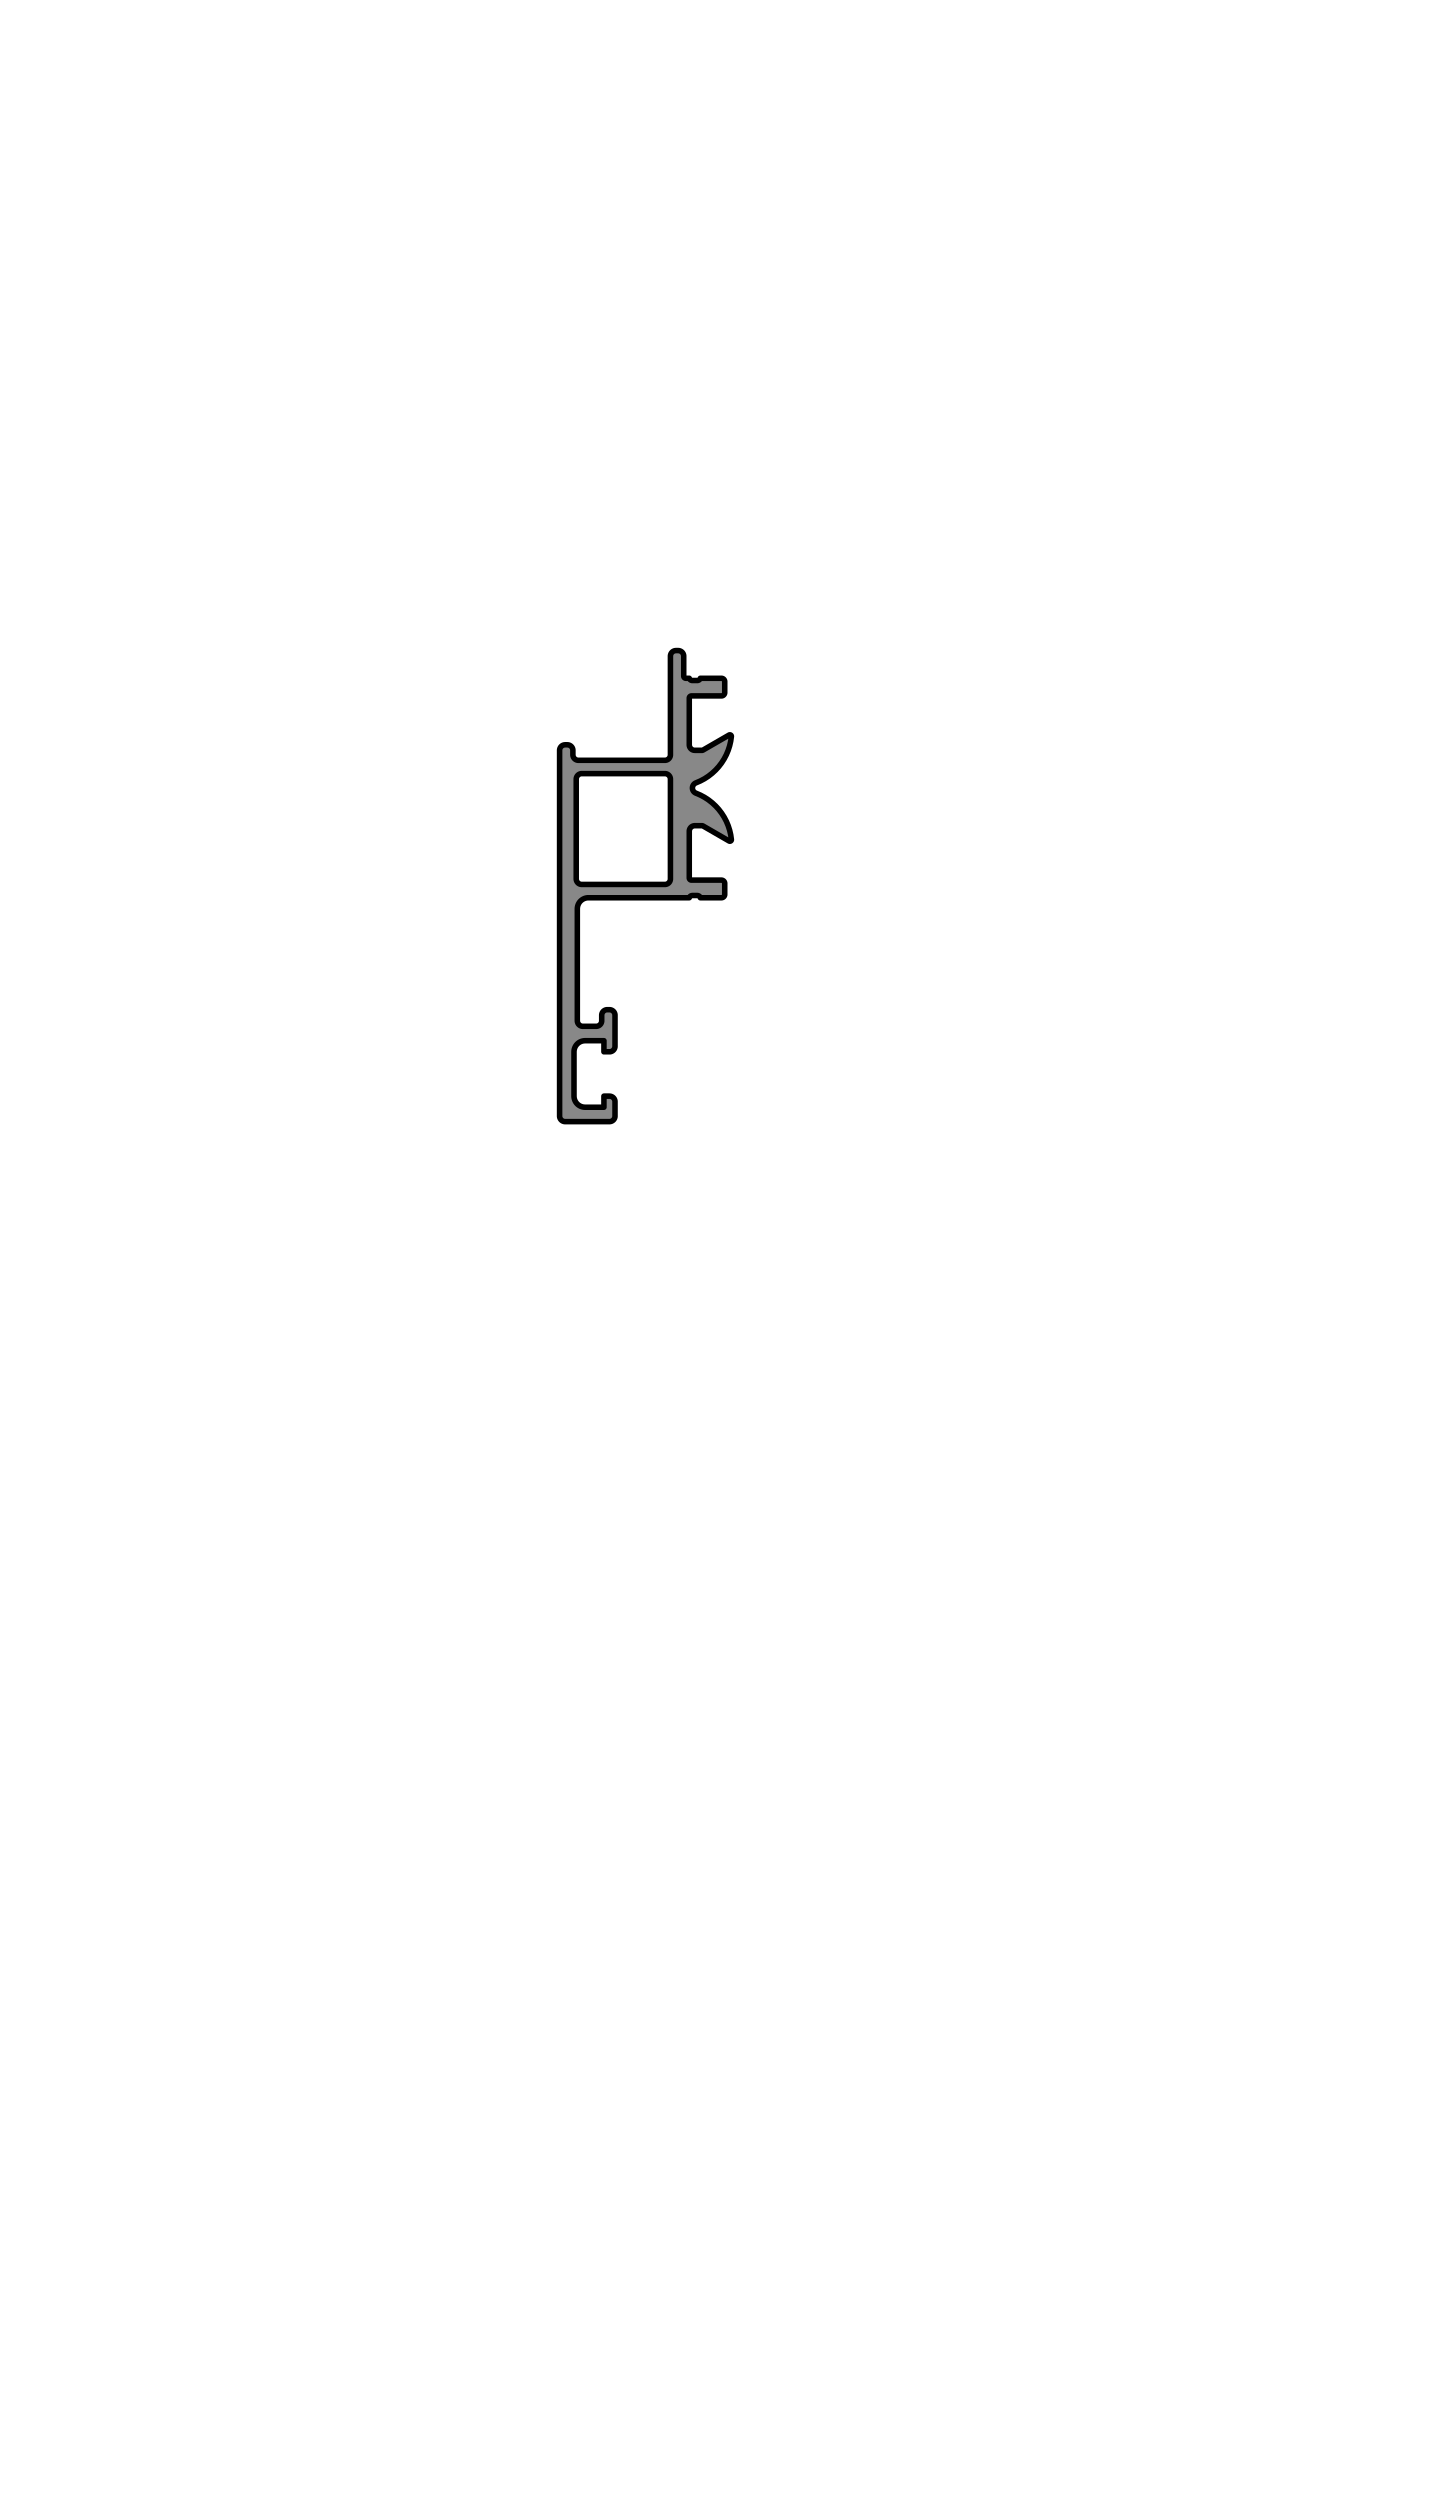
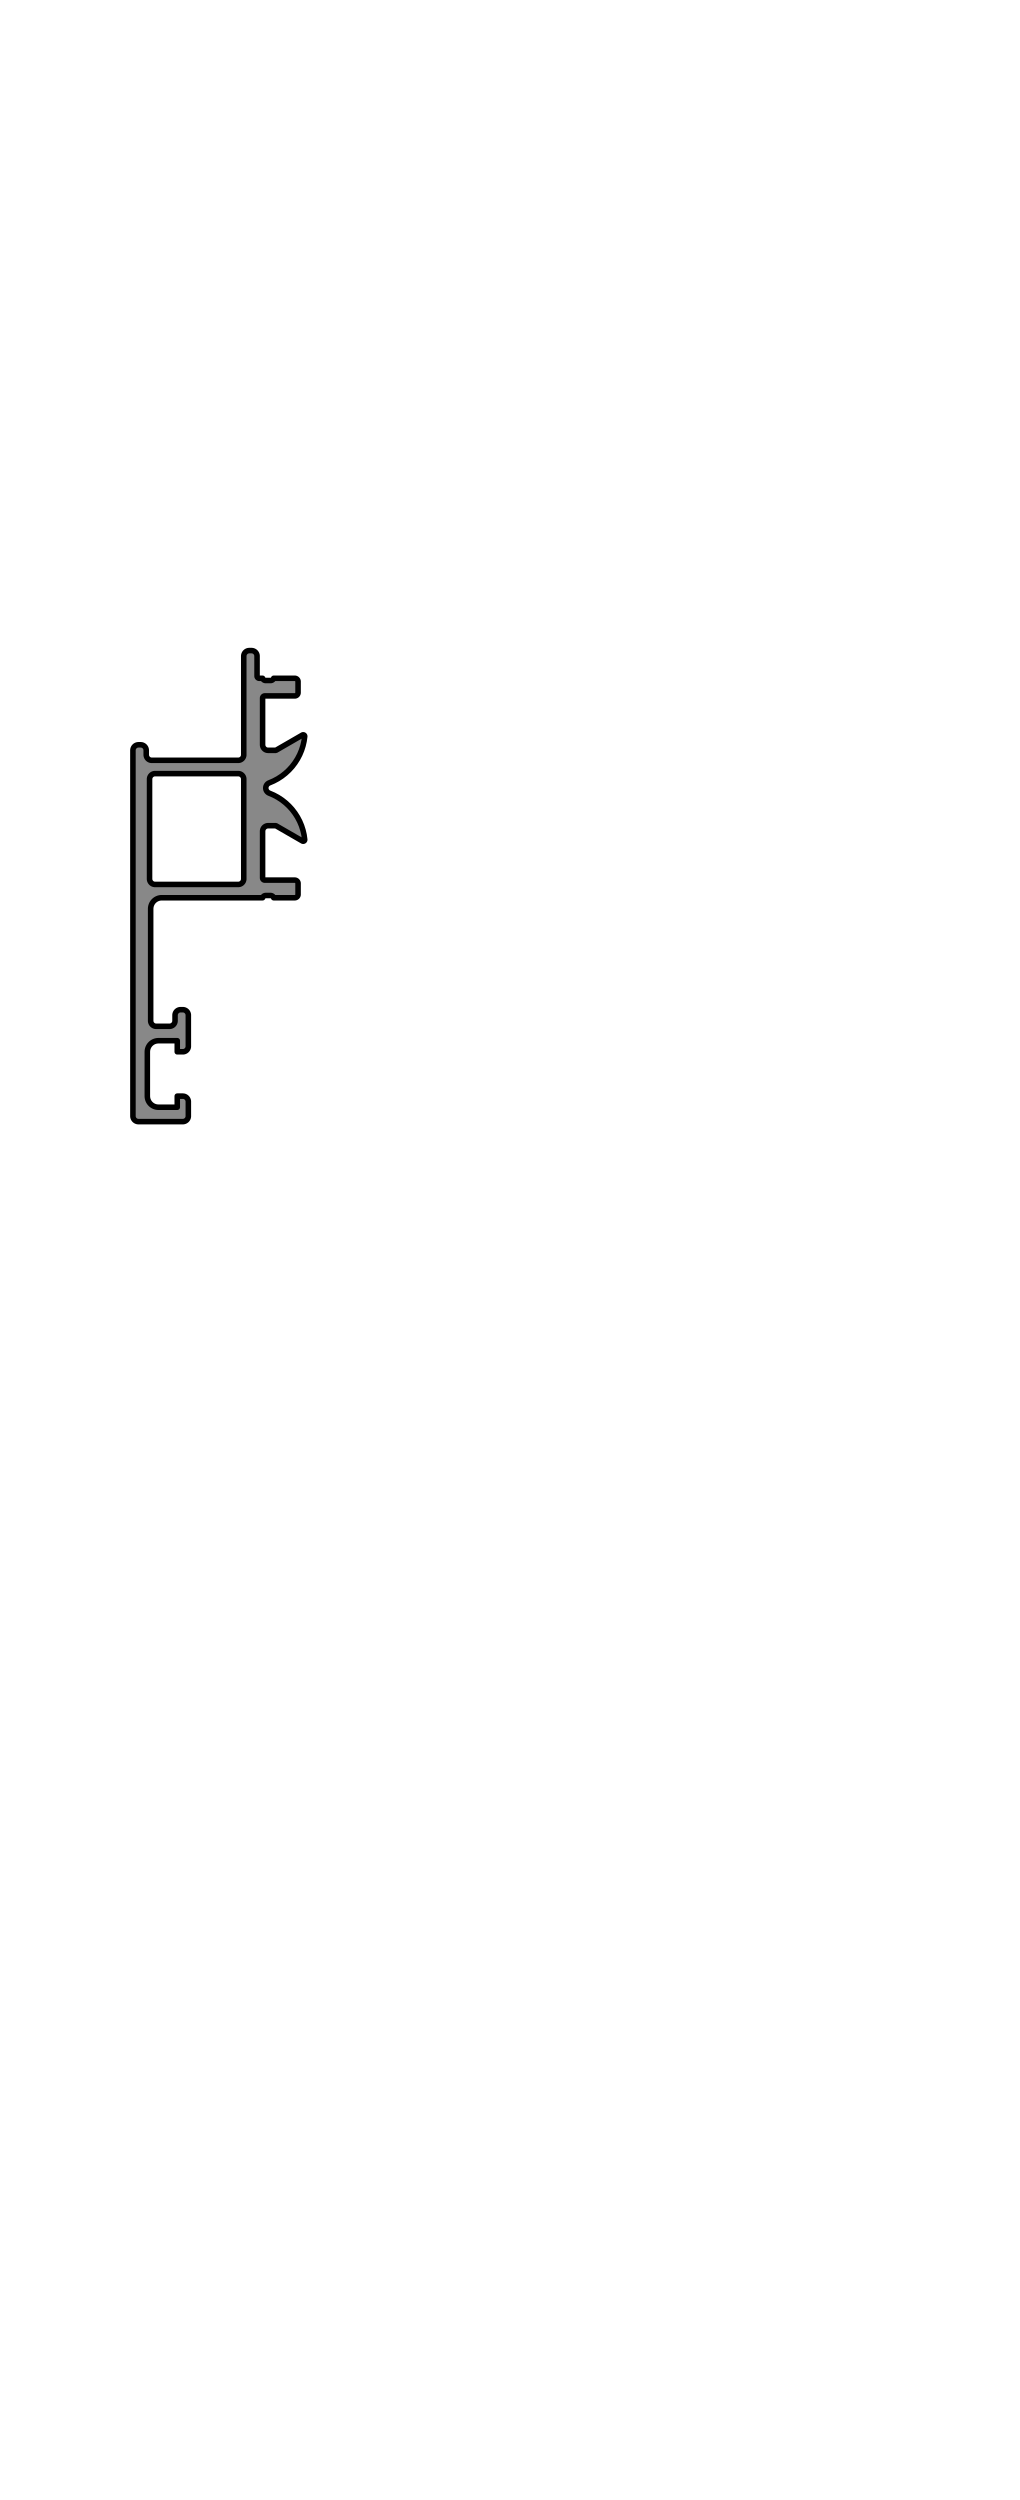
- <svg xmlns="http://www.w3.org/2000/svg" viewBox="9.728 -247.064 130.498 225.566" width="100%" height="100%">
+ <svg xmlns="http://www.w3.org/2000/svg" viewBox="48.225 -247.064 92.001 225.566" width="100%" height="100%">
  <path d="M 61.718 -167.764 L 61.72 -167.723 L 61.725 -167.682 L 61.734 -167.641 L 61.745 -167.602 L 61.761 -167.563 L 61.779 -167.526 L 61.8 -167.491 L 61.824 -167.457 L 61.851 -167.425 L 61.88 -167.396 L 61.911 -167.369 L 61.945 -167.345 L 61.98 -167.324 L 62.018 -167.306 L 62.056 -167.291 L 62.096 -167.279 L 62.136 -167.271 L 62.177 -167.266 L 62.218 -167.264 L 69.718 -167.264 L 69.76 -167.266 L 69.801 -167.271 L 69.841 -167.279 L 69.881 -167.291 L 69.919 -167.306 L 69.956 -167.324 L 69.992 -167.345 L 70.025 -167.369 L 70.057 -167.396 L 70.086 -167.425 L 70.113 -167.457 L 70.137 -167.491 L 70.158 -167.526 L 70.176 -167.563 L 70.191 -167.602 L 70.203 -167.641 L 70.212 -167.682 L 70.217 -167.723 L 70.218 -167.764 L 70.218 -176.764 L 70.217 -176.805 L 70.212 -176.846 L 70.203 -176.887 L 70.191 -176.926 L 70.176 -176.965 L 70.158 -177.002 L 70.137 -177.038 L 70.113 -177.071 L 70.086 -177.103 L 70.057 -177.132 L 70.025 -177.159 L 69.992 -177.183 L 69.956 -177.204 L 69.919 -177.222 L 69.881 -177.237 L 69.841 -177.249 L 69.801 -177.257 L 69.76 -177.262 L 69.718 -177.264 L 62.218 -177.264 L 62.177 -177.262 L 62.136 -177.257 L 62.096 -177.249 L 62.056 -177.237 L 62.018 -177.222 L 61.98 -177.204 L 61.945 -177.183 L 61.911 -177.159 L 61.88 -177.132 L 61.851 -177.103 L 61.824 -177.071 L 61.8 -177.038 L 61.779 -177.002 L 61.761 -176.965 L 61.745 -176.926 L 61.734 -176.887 L 61.725 -176.846 L 61.72 -176.805 L 61.718 -176.764 Z M 65.218 -146.364 L 65.217 -146.323 L 65.212 -146.282 L 65.203 -146.241 L 65.191 -146.202 L 65.176 -146.163 L 65.158 -146.126 L 65.137 -146.091 L 65.113 -146.057 L 65.086 -146.025 L 65.057 -145.996 L 65.025 -145.97 L 64.992 -145.946 L 64.956 -145.924 L 64.919 -145.906 L 64.881 -145.891 L 64.841 -145.879 L 64.801 -145.871 L 64.76 -145.866 L 64.718 -145.864 L 60.718 -145.864 L 60.677 -145.866 L 60.636 -145.871 L 60.596 -145.879 L 60.556 -145.891 L 60.518 -145.906 L 60.48 -145.924 L 60.445 -145.946 L 60.411 -145.97 L 60.38 -145.996 L 60.351 -146.025 L 60.324 -146.057 L 60.3 -146.091 L 60.279 -146.126 L 60.261 -146.163 L 60.245 -146.202 L 60.234 -146.241 L 60.225 -146.282 L 60.22 -146.323 L 60.218 -146.364 L 60.218 -179.364 L 60.22 -179.405 L 60.225 -179.446 L 60.234 -179.487 L 60.245 -179.526 L 60.261 -179.565 L 60.279 -179.602 L 60.3 -179.638 L 60.324 -179.671 L 60.351 -179.703 L 60.38 -179.732 L 60.411 -179.759 L 60.445 -179.783 L 60.48 -179.804 L 60.518 -179.822 L 60.556 -179.837 L 60.596 -179.849 L 60.636 -179.857 L 60.677 -179.862 L 60.718 -179.864 L 60.918 -179.864 L 60.962 -179.862 L 61.005 -179.857 L 61.048 -179.847 L 61.089 -179.834 L 61.13 -179.817 L 61.168 -179.797 L 61.205 -179.774 L 61.24 -179.747 L 61.272 -179.718 L 61.301 -179.685 L 61.328 -179.651 L 61.351 -179.614 L 61.372 -179.575 L 61.388 -179.535 L 61.401 -179.494 L 61.411 -179.451 L 61.416 -179.408 L 61.418 -179.364 L 61.418 -178.964 L 61.42 -178.923 L 61.425 -178.882 L 61.434 -178.841 L 61.446 -178.802 L 61.461 -178.763 L 61.479 -178.726 L 61.5 -178.691 L 61.524 -178.657 L 61.551 -178.625 L 61.58 -178.596 L 61.611 -178.57 L 61.645 -178.546 L 61.68 -178.524 L 61.718 -178.506 L 61.756 -178.491 L 61.796 -178.479 L 61.836 -178.471 L 61.877 -178.466 L 61.918 -178.464 L 69.718 -178.464 L 69.76 -178.466 L 69.801 -178.471 L 69.841 -178.479 L 69.881 -178.491 L 69.919 -178.506 L 69.956 -178.524 L 69.992 -178.546 L 70.025 -178.57 L 70.057 -178.596 L 70.086 -178.625 L 70.113 -178.657 L 70.137 -178.691 L 70.158 -178.726 L 70.176 -178.763 L 70.191 -178.802 L 70.203 -178.841 L 70.212 -178.882 L 70.217 -178.923 L 70.218 -178.964 L 70.218 -187.864 L 70.22 -187.905 L 70.225 -187.946 L 70.234 -187.987 L 70.246 -188.026 L 70.26 -188.065 L 70.279 -188.102 L 70.3 -188.138 L 70.324 -188.171 L 70.351 -188.203 L 70.38 -188.232 L 70.411 -188.259 L 70.445 -188.283 L 70.48 -188.304 L 70.518 -188.322 L 70.556 -188.337 L 70.596 -188.349 L 70.636 -188.357 L 70.677 -188.362 L 70.718 -188.364 L 70.918 -188.364 L 70.962 -188.362 L 71.005 -188.357 L 71.048 -188.347 L 71.089 -188.334 L 71.13 -188.317 L 71.168 -188.297 L 71.205 -188.274 L 71.24 -188.247 L 71.272 -188.218 L 71.301 -188.185 L 71.328 -188.151 L 71.351 -188.114 L 71.372 -188.075 L 71.388 -188.035 L 71.401 -187.994 L 71.411 -187.951 L 71.416 -187.908 L 71.418 -187.864 L 71.418 -186.064 L 71.419 -186.048 L 71.421 -186.031 L 71.424 -186.015 L 71.429 -185.999 L 71.435 -185.984 L 71.442 -185.969 L 71.451 -185.955 L 71.461 -185.941 L 71.471 -185.929 L 71.483 -185.917 L 71.496 -185.906 L 71.509 -185.897 L 71.523 -185.888 L 71.538 -185.881 L 71.553 -185.875 L 71.569 -185.87 L 71.585 -185.867 L 71.602 -185.865 L 71.618 -185.864 L 71.918 -185.864 L 71.928 -185.841 L 71.939 -185.819 L 71.951 -185.798 L 71.966 -185.778 L 71.982 -185.76 L 71.999 -185.742 L 72.018 -185.726 L 72.038 -185.712 L 72.059 -185.7 L 72.082 -185.689 L 72.105 -185.68 L 72.128 -185.673 L 72.152 -185.668 L 72.177 -185.665 L 72.201 -185.664 L 72.636 -185.664 L 72.66 -185.665 L 72.685 -185.668 L 72.709 -185.673 L 72.732 -185.68 L 72.755 -185.689 L 72.777 -185.7 L 72.799 -185.712 L 72.819 -185.726 L 72.838 -185.742 L 72.855 -185.76 L 72.871 -185.778 L 72.885 -185.798 L 72.898 -185.819 L 72.909 -185.841 L 72.918 -185.864 L 74.818 -185.864 L 74.843 -185.863 L 74.868 -185.86 L 74.892 -185.855 L 74.916 -185.848 L 74.939 -185.839 L 74.961 -185.828 L 74.983 -185.815 L 75.003 -185.801 L 75.022 -185.785 L 75.039 -185.767 L 75.055 -185.748 L 75.07 -185.728 L 75.082 -185.707 L 75.093 -185.685 L 75.102 -185.661 L 75.109 -185.638 L 75.114 -185.613 L 75.117 -185.589 L 75.118 -185.564 L 75.118 -184.574 L 75.117 -184.548 L 75.114 -184.522 L 75.108 -184.496 L 75.1 -184.471 L 75.09 -184.447 L 75.078 -184.424 L 75.064 -184.402 L 75.048 -184.381 L 75.031 -184.362 L 75.011 -184.344 L 74.99 -184.328 L 74.968 -184.314 L 74.945 -184.302 L 74.921 -184.292 L 74.896 -184.284 L 74.871 -184.279 L 74.845 -184.275 L 74.818 -184.274 L 72.118 -184.274 L 72.101 -184.273 L 72.084 -184.271 L 72.067 -184.267 L 72.05 -184.262 L 72.034 -184.255 L 72.018 -184.247 L 72.004 -184.238 L 71.99 -184.227 L 71.977 -184.215 L 71.965 -184.203 L 71.955 -184.189 L 71.945 -184.174 L 71.937 -184.159 L 71.93 -184.143 L 71.925 -184.126 L 71.921 -184.109 L 71.919 -184.091 L 71.918 -184.074 L 71.918 -179.864 L 71.92 -179.823 L 71.925 -179.782 L 71.934 -179.741 L 71.945 -179.702 L 71.96 -179.663 L 71.979 -179.626 L 72 -179.591 L 72.024 -179.557 L 72.051 -179.525 L 72.08 -179.496 L 72.111 -179.47 L 72.145 -179.446 L 72.18 -179.424 L 72.218 -179.406 L 72.256 -179.391 L 72.296 -179.379 L 72.336 -179.371 L 72.377 -179.366 L 72.418 -179.364 L 73.118 -179.364 L 75.511 -180.746 L 75.522 -180.751 L 75.532 -180.756 L 75.543 -180.759 L 75.555 -180.762 L 75.566 -180.763 L 75.578 -180.764 L 75.59 -180.764 L 75.601 -180.762 L 75.612 -180.76 L 75.624 -180.757 L 75.635 -180.753 L 75.645 -180.748 L 75.655 -180.742 L 75.665 -180.735 L 75.674 -180.728 L 75.682 -180.72 L 75.689 -180.711 L 75.696 -180.701 L 75.702 -180.691 L 75.707 -180.681 L 75.711 -180.67 L 75.715 -180.659 L 75.717 -180.647 L 75.718 -180.636 L 75.718 -180.624 L 75.718 -180.612 L 75.658 -180.191 L 75.562 -179.775 L 75.432 -179.37 L 75.268 -178.977 L 75.07 -178.599 L 74.841 -178.24 L 74.583 -177.901 L 74.297 -177.586 L 73.984 -177.296 L 73.649 -177.034 L 73.292 -176.801 L 72.916 -176.6 L 72.525 -176.431 L 72.486 -176.414 L 72.448 -176.394 L 72.412 -176.37 L 72.378 -176.344 L 72.347 -176.314 L 72.318 -176.282 L 72.292 -176.248 L 72.269 -176.211 L 72.249 -176.173 L 72.233 -176.133 L 72.22 -176.092 L 72.211 -176.05 L 72.206 -176.007 L 72.204 -175.964 L 72.206 -175.921 L 72.211 -175.878 L 72.22 -175.836 L 72.233 -175.795 L 72.249 -175.755 L 72.269 -175.717 L 72.292 -175.68 L 72.318 -175.646 L 72.347 -175.614 L 72.378 -175.585 L 72.412 -175.558 L 72.448 -175.535 L 72.486 -175.514 L 72.525 -175.497 L 72.916 -175.328 L 73.292 -175.127 L 73.649 -174.894 L 73.984 -174.632 L 74.297 -174.342 L 74.583 -174.027 L 74.841 -173.688 L 75.07 -173.329 L 75.268 -172.951 L 75.432 -172.558 L 75.562 -172.153 L 75.658 -171.738 L 75.718 -171.316 L 75.718 -171.304 L 75.718 -171.292 L 75.717 -171.281 L 75.715 -171.269 L 75.711 -171.258 L 75.707 -171.247 L 75.702 -171.237 L 75.696 -171.227 L 75.689 -171.217 L 75.682 -171.209 L 75.674 -171.2 L 75.665 -171.193 L 75.655 -171.186 L 75.645 -171.18 L 75.635 -171.175 L 75.624 -171.171 L 75.612 -171.168 L 75.601 -171.166 L 75.59 -171.164 L 75.578 -171.164 L 75.566 -171.165 L 75.555 -171.167 L 75.543 -171.169 L 75.532 -171.173 L 75.522 -171.177 L 75.511 -171.183 L 73.118 -172.564 L 72.418 -172.564 L 72.375 -172.562 L 72.332 -172.556 L 72.289 -172.547 L 72.247 -172.534 L 72.207 -172.517 L 72.168 -172.497 L 72.132 -172.474 L 72.097 -172.447 L 72.065 -172.418 L 72.035 -172.386 L 72.009 -172.351 L 71.985 -172.314 L 71.965 -172.275 L 71.949 -172.235 L 71.936 -172.194 L 71.926 -172.151 L 71.92 -172.108 L 71.918 -172.064 L 71.918 -167.854 L 71.919 -167.838 L 71.921 -167.821 L 71.924 -167.805 L 71.929 -167.789 L 71.935 -167.774 L 71.942 -167.759 L 71.951 -167.745 L 71.961 -167.731 L 71.971 -167.719 L 71.983 -167.707 L 71.996 -167.696 L 72.009 -167.687 L 72.023 -167.678 L 72.038 -167.671 L 72.053 -167.665 L 72.069 -167.66 L 72.085 -167.657 L 72.102 -167.655 L 72.118 -167.654 L 74.818 -167.654 L 74.843 -167.653 L 74.868 -167.65 L 74.892 -167.645 L 74.916 -167.638 L 74.939 -167.629 L 74.961 -167.618 L 74.983 -167.605 L 75.003 -167.591 L 75.022 -167.575 L 75.039 -167.557 L 75.055 -167.538 L 75.07 -167.518 L 75.082 -167.497 L 75.093 -167.475 L 75.102 -167.452 L 75.109 -167.428 L 75.114 -167.404 L 75.117 -167.379 L 75.118 -167.354 L 75.118 -166.364 L 75.117 -166.338 L 75.114 -166.312 L 75.108 -166.286 L 75.1 -166.262 L 75.09 -166.237 L 75.078 -166.214 L 75.064 -166.192 L 75.048 -166.171 L 75.031 -166.152 L 75.011 -166.134 L 74.99 -166.118 L 74.968 -166.104 L 74.945 -166.092 L 74.921 -166.082 L 74.896 -166.074 L 74.871 -166.069 L 74.845 -166.065 L 74.818 -166.064 L 72.918 -166.064 L 72.909 -166.087 L 72.898 -166.109 L 72.885 -166.13 L 72.871 -166.15 L 72.855 -166.169 L 72.838 -166.186 L 72.819 -166.202 L 72.799 -166.216 L 72.777 -166.228 L 72.755 -166.239 L 72.732 -166.248 L 72.709 -166.255 L 72.685 -166.26 L 72.66 -166.263 L 72.636 -166.264 L 72.201 -166.264 L 72.177 -166.263 L 72.152 -166.26 L 72.128 -166.255 L 72.105 -166.248 L 72.082 -166.239 L 72.059 -166.228 L 72.038 -166.216 L 72.018 -166.202 L 71.999 -166.186 L 71.982 -166.169 L 71.966 -166.15 L 71.951 -166.13 L 71.939 -166.109 L 71.928 -166.087 L 71.918 -166.064 L 62.818 -166.064 L 62.731 -166.06 L 62.645 -166.049 L 62.56 -166.03 L 62.476 -166.004 L 62.396 -165.97 L 62.318 -165.93 L 62.245 -165.883 L 62.176 -165.83 L 62.111 -165.771 L 62.052 -165.707 L 61.999 -165.638 L 61.952 -165.564 L 61.912 -165.487 L 61.879 -165.406 L 61.852 -165.323 L 61.834 -165.238 L 61.822 -165.151 L 61.818 -165.064 L 61.818 -154.964 L 61.82 -154.923 L 61.825 -154.882 L 61.834 -154.841 L 61.846 -154.802 L 61.861 -154.763 L 61.879 -154.726 L 61.9 -154.691 L 61.924 -154.657 L 61.951 -154.625 L 61.98 -154.596 L 62.011 -154.57 L 62.045 -154.546 L 62.08 -154.524 L 62.118 -154.506 L 62.156 -154.491 L 62.196 -154.479 L 62.236 -154.471 L 62.277 -154.466 L 62.318 -154.464 L 63.518 -154.464 L 63.56 -154.466 L 63.601 -154.471 L 63.641 -154.479 L 63.681 -154.491 L 63.719 -154.506 L 63.756 -154.524 L 63.792 -154.546 L 63.825 -154.57 L 63.857 -154.596 L 63.886 -154.625 L 63.913 -154.657 L 63.937 -154.691 L 63.958 -154.726 L 63.976 -154.763 L 63.991 -154.802 L 64.003 -154.841 L 64.012 -154.882 L 64.017 -154.923 L 64.018 -154.964 L 64.018 -155.464 L 64.02 -155.508 L 64.026 -155.551 L 64.035 -155.594 L 64.049 -155.635 L 64.065 -155.675 L 64.085 -155.714 L 64.109 -155.751 L 64.135 -155.786 L 64.165 -155.818 L 64.197 -155.847 L 64.232 -155.874 L 64.268 -155.897 L 64.307 -155.917 L 64.347 -155.934 L 64.389 -155.947 L 64.432 -155.957 L 64.475 -155.962 L 64.518 -155.964 L 64.718 -155.964 L 64.76 -155.962 L 64.801 -155.957 L 64.841 -155.949 L 64.881 -155.937 L 64.919 -155.922 L 64.956 -155.904 L 64.992 -155.883 L 65.025 -155.859 L 65.057 -155.832 L 65.086 -155.803 L 65.113 -155.771 L 65.137 -155.738 L 65.158 -155.702 L 65.176 -155.665 L 65.191 -155.626 L 65.203 -155.587 L 65.212 -155.546 L 65.217 -155.505 L 65.218 -155.464 L 65.218 -152.664 L 65.217 -152.623 L 65.212 -152.582 L 65.203 -152.541 L 65.191 -152.502 L 65.176 -152.463 L 65.158 -152.426 L 65.137 -152.391 L 65.113 -152.357 L 65.086 -152.326 L 65.057 -152.296 L 65.025 -152.269 L 64.992 -152.245 L 64.956 -152.224 L 64.919 -152.206 L 64.881 -152.191 L 64.841 -152.179 L 64.801 -152.171 L 64.76 -152.166 L 64.718 -152.164 L 64.218 -152.164 L 64.218 -153.164 L 62.518 -153.164 L 62.436 -153.161 L 62.354 -153.15 L 62.273 -153.133 L 62.194 -153.11 L 62.117 -153.08 L 62.042 -153.044 L 61.971 -153.001 L 61.904 -152.953 L 61.841 -152.9 L 61.783 -152.841 L 61.729 -152.778 L 61.681 -152.711 L 61.639 -152.64 L 61.603 -152.566 L 61.573 -152.489 L 61.549 -152.41 L 61.532 -152.329 L 61.522 -152.247 L 61.518 -152.164 L 61.518 -148.164 L 61.522 -148.082 L 61.532 -148 L 61.549 -147.919 L 61.573 -147.839 L 61.603 -147.762 L 61.639 -147.688 L 61.681 -147.617 L 61.729 -147.55 L 61.783 -147.487 L 61.841 -147.428 L 61.904 -147.375 L 61.971 -147.327 L 62.042 -147.285 L 62.117 -147.248 L 62.194 -147.218 L 62.273 -147.195 L 62.354 -147.178 L 62.436 -147.167 L 62.518 -147.164 L 64.218 -147.164 L 64.218 -148.164 L 64.718 -148.164 L 64.76 -148.162 L 64.801 -148.157 L 64.841 -148.149 L 64.881 -148.137 L 64.919 -148.122 L 64.956 -148.104 L 64.992 -148.083 L 65.025 -148.059 L 65.057 -148.032 L 65.086 -148.003 L 65.113 -147.971 L 65.137 -147.938 L 65.158 -147.902 L 65.176 -147.865 L 65.191 -147.826 L 65.203 -147.787 L 65.212 -147.746 L 65.217 -147.705 L 65.218 -147.664 Z" fill="#888888" stroke="#000000" stroke-width="0.5" fill-rule="evenodd" stroke-linejoin="round" />
</svg>
